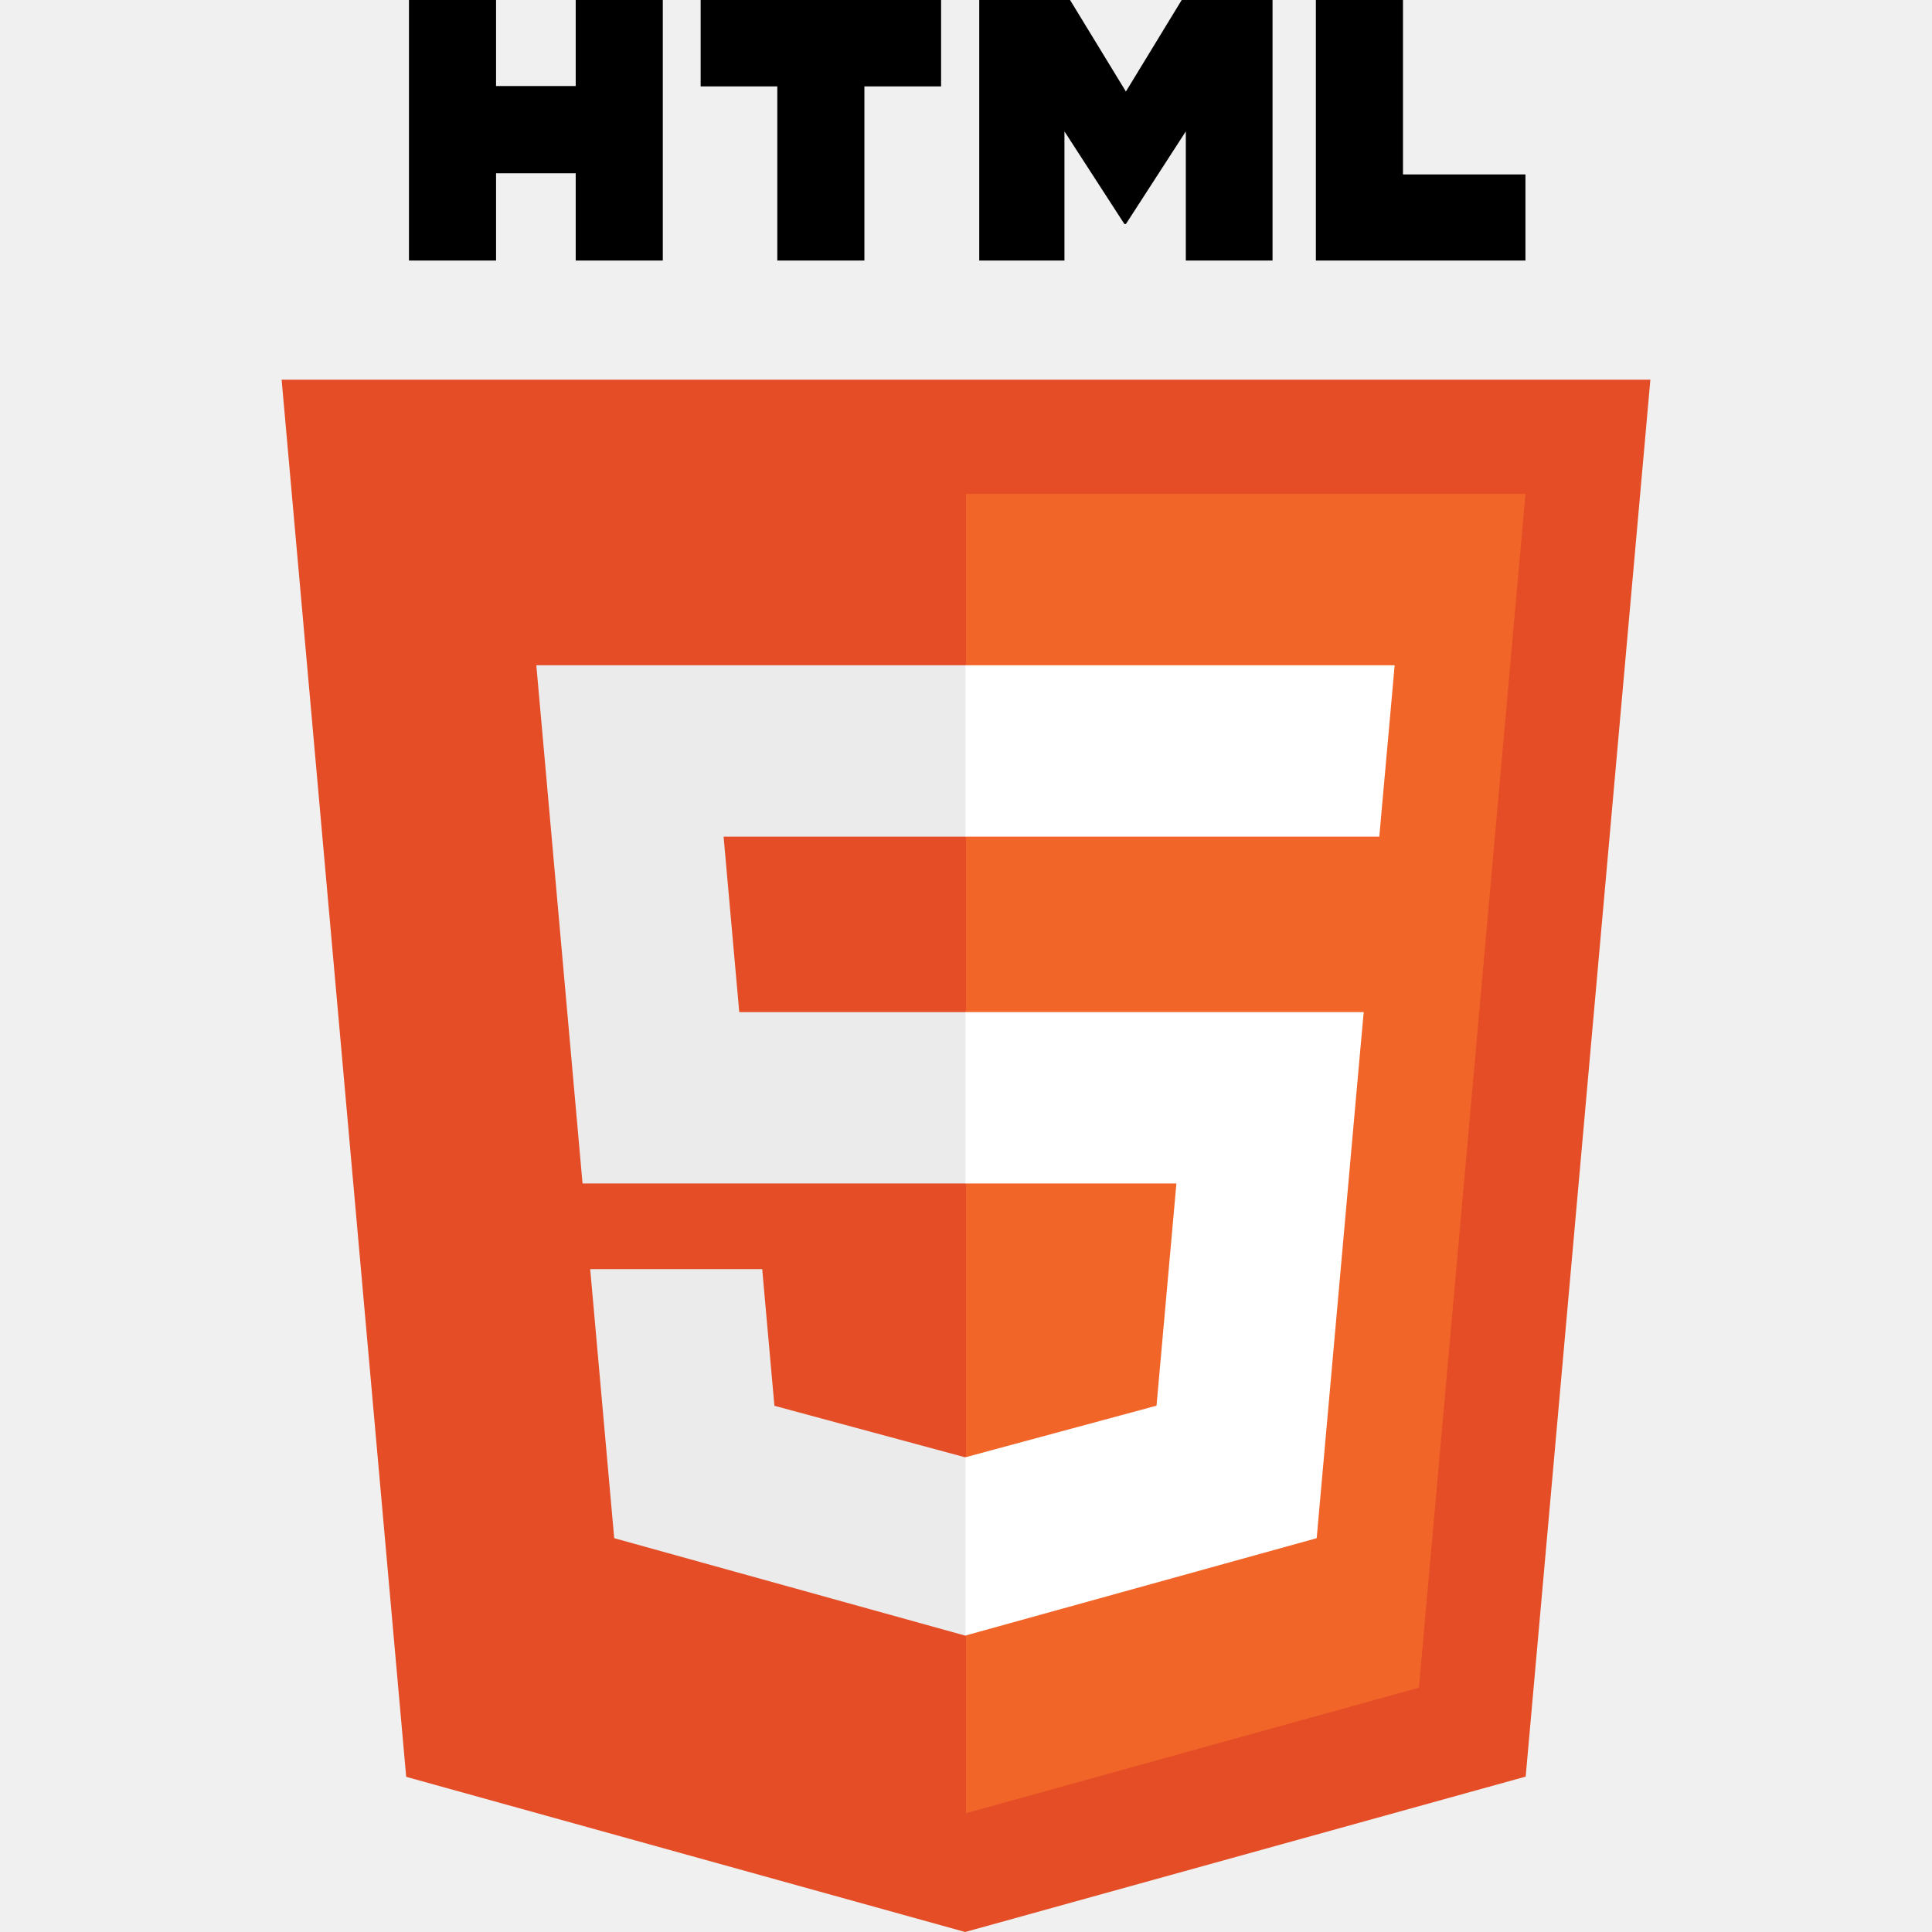
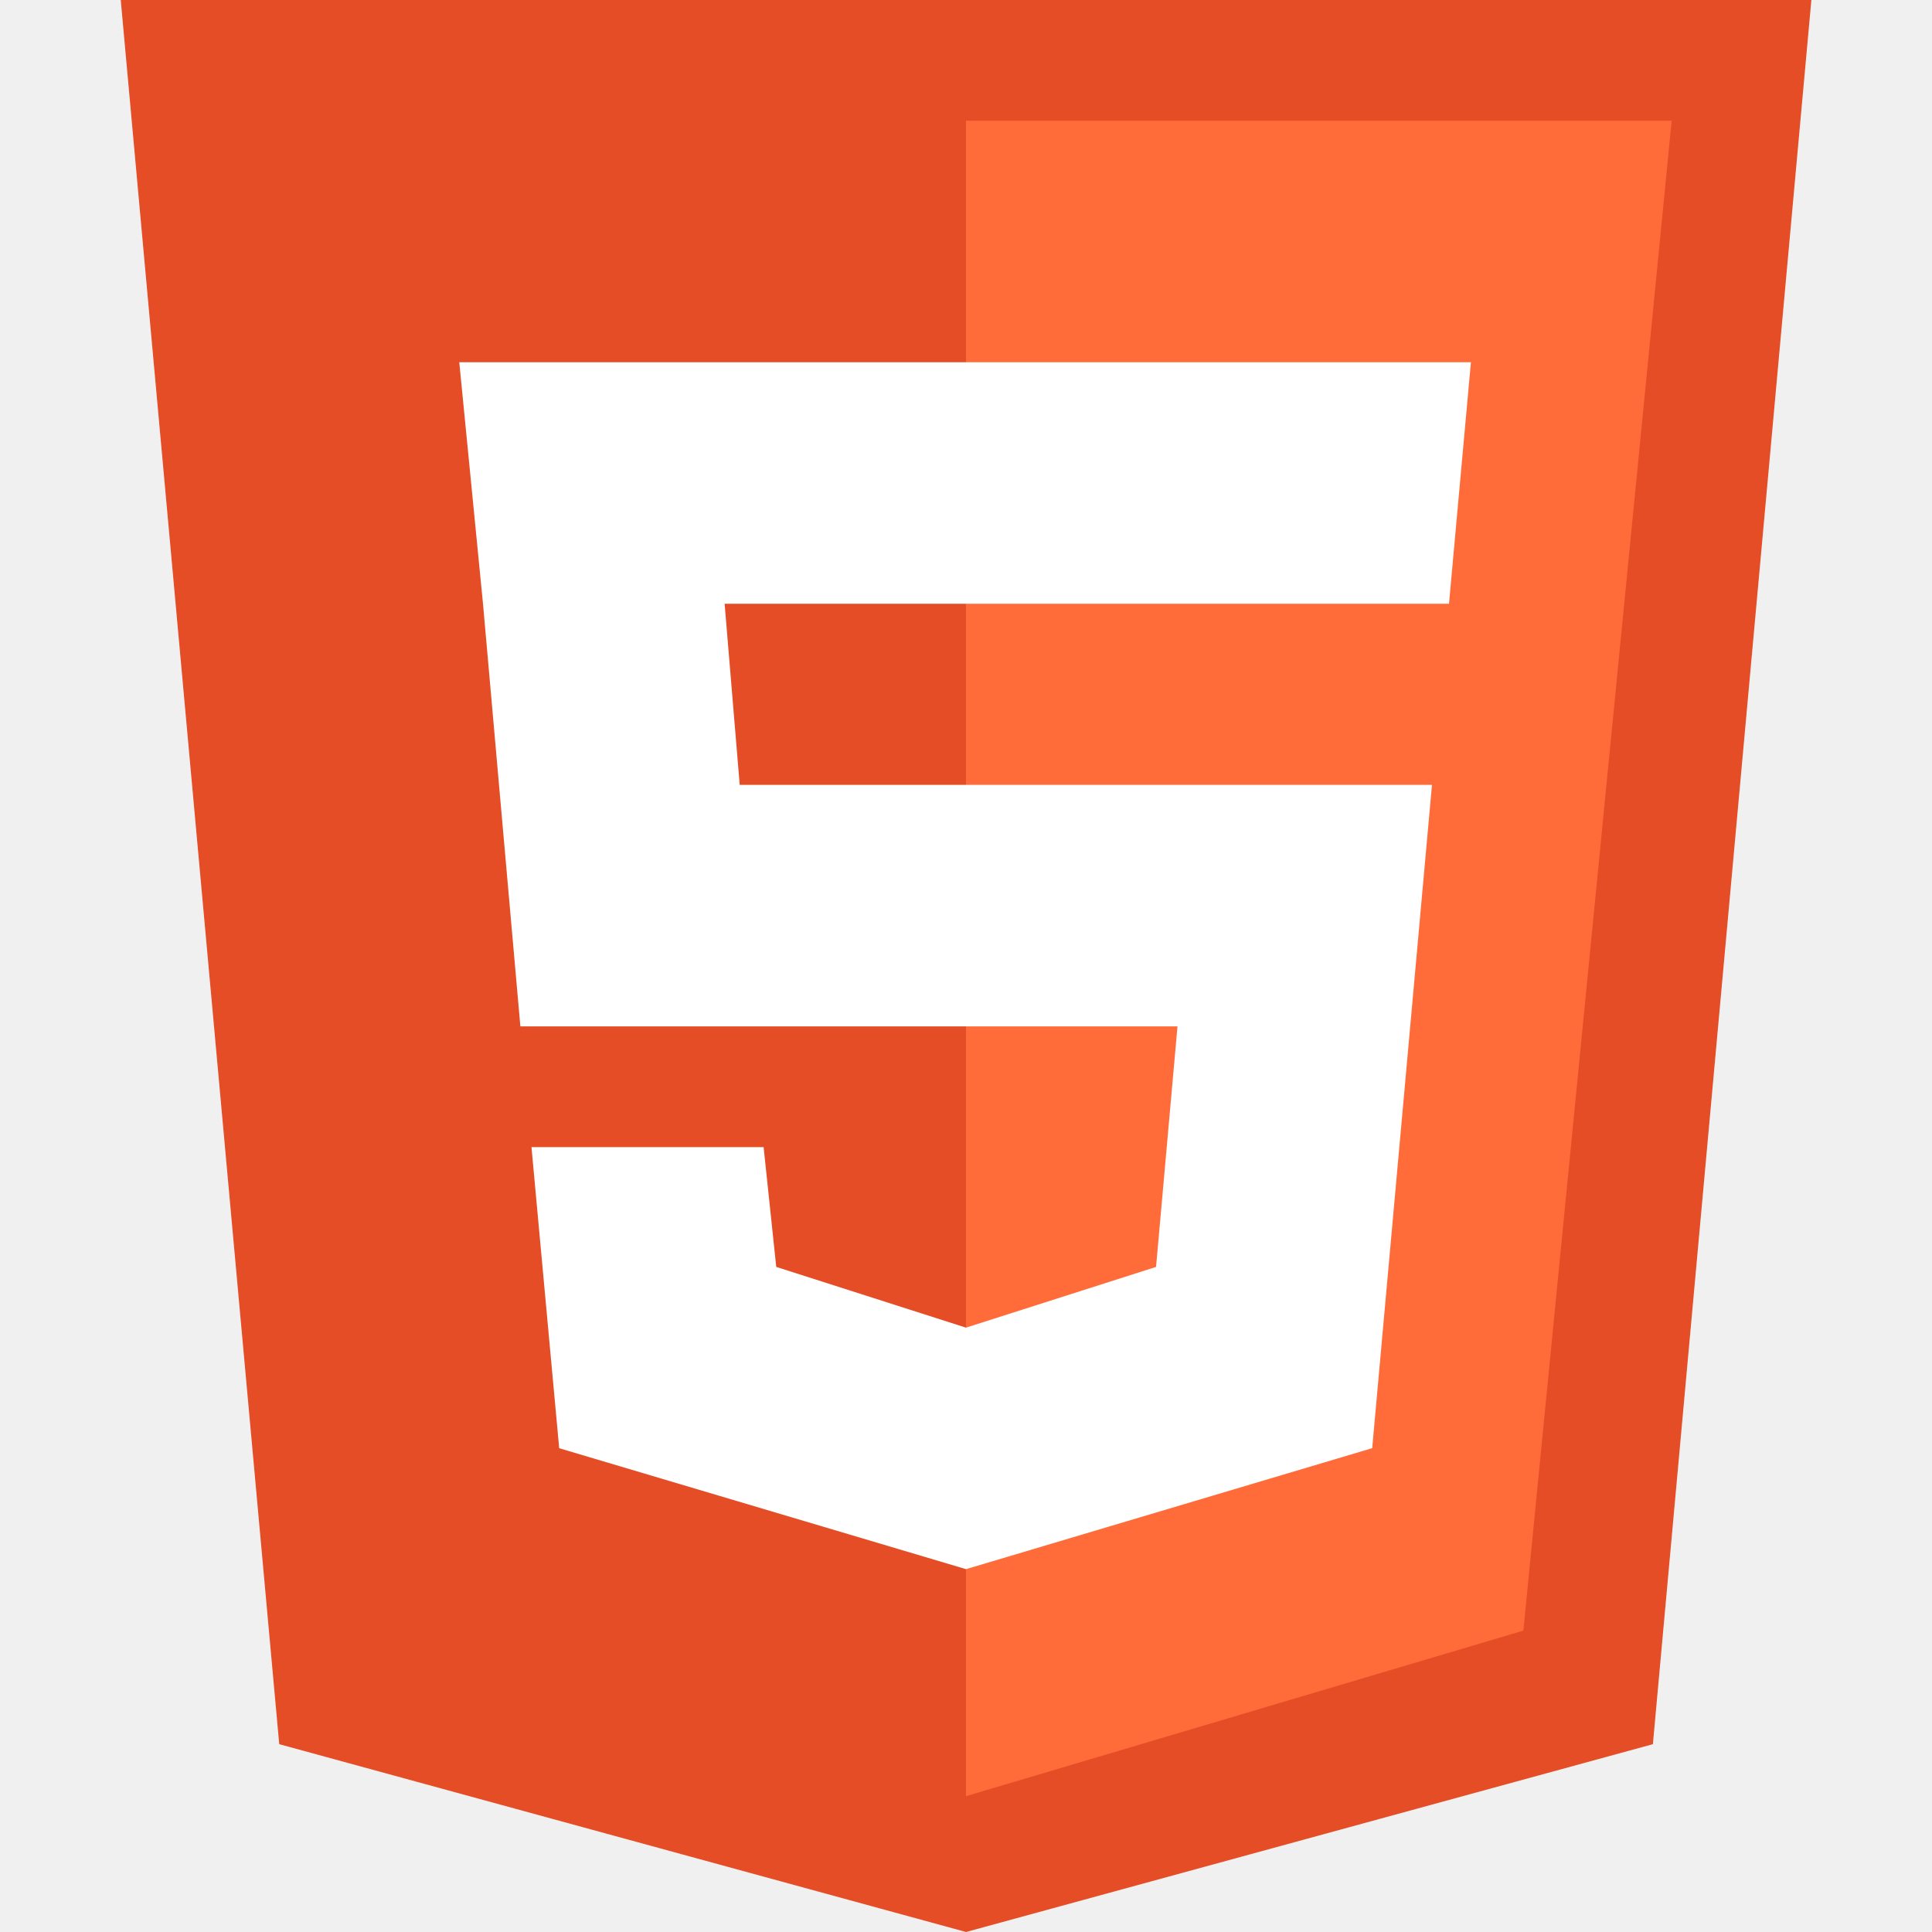
- <svg xmlns="http://www.w3.org/2000/svg" viewBox="0 0 512 512" id="html5-icon.svg">
-   <polygon fill="#E44D26" points="107.644,470.877 74.633,100.62 437.367,100.62 404.321,470.819 255.778,512" />
-   <polygon fill="#F16529" points="256,480.523 376.03,447.246 404.27,130.894 256,130.894" />
-   <polygon fill="#EBEBEB" points="256,268.217 195.91,268.217 191.76,221.716 256,221.716 256,176.305 255.843,176.305 142.132,176.305 143.219,188.488 154.38,313.627 256,313.627" />
-   <polygon fill="#EBEBEB" points="256,386.153 255.801,386.206 205.227,372.55 201.994,336.333 177.419,336.333 156.409,336.333 162.771,407.634 255.791,433.457 256,433.399" />
-   <path d="M108.382,0h23.077v22.8h21.11V0h23.078v69.044H152.57v-23.12h-21.11v23.12h-23.077V0z" />
-   <path d="M205.994,22.896h-20.316V0h63.72v22.896h-20.325v46.148h-23.078V22.896z" />
-   <path d="M259.511,0h24.063l14.802,24.26L313.163,0h24.072v69.044h-22.982V34.822l-15.877,24.549h-0.397l-15.888-24.549v34.222h-22.58V0z" />
-   <path d="M348.72,0h23.084v46.222h32.453v22.822H348.72V0z" />
-   <polygon fill="#FFFFFF" points="255.843,268.217 255.843,313.627 311.761,313.627 306.49,372.521 255.843,386.191 255.843,433.435 348.937,407.634 349.62,399.962 360.291,280.411 361.399,268.217 349.162,268.217" />
-   <polygon fill="#FFFFFF" points="255.843,176.305 255.843,204.509 255.843,221.605 255.843,221.716 365.385,221.716 365.385,221.716 365.531,221.716 366.442,211.509 368.511,188.488 369.597,176.305" />
+ <svg xmlns="http://www.w3.org/2000/svg" enable-background="new 0 0 32 32" id="html-icon" version="1.0" viewBox="0 0 32 32" xml:space="preserve">
+   <g>
+     <polygon fill="#E44D26" points="27.377,28.889 16.001,32 4.625,28.889 2,0 30.002,0  " />
+     <polygon fill="#FF6C39" points="16,2 16,29.75 25.232,27.008 27.688,2  " />
+     <polygon fill="#FFFFFF" points="24.363,6 7.607,6 8,10 8.619,17 19.503,17 19.148,20.984 16,21.99 12.857,20.984 12.648,19    8.803,19 9.262,23.987 16,25.99 22.728,23.986 23.718,13 12.252,13 12.002,10 24,10  " />
+   </g>
</svg>
